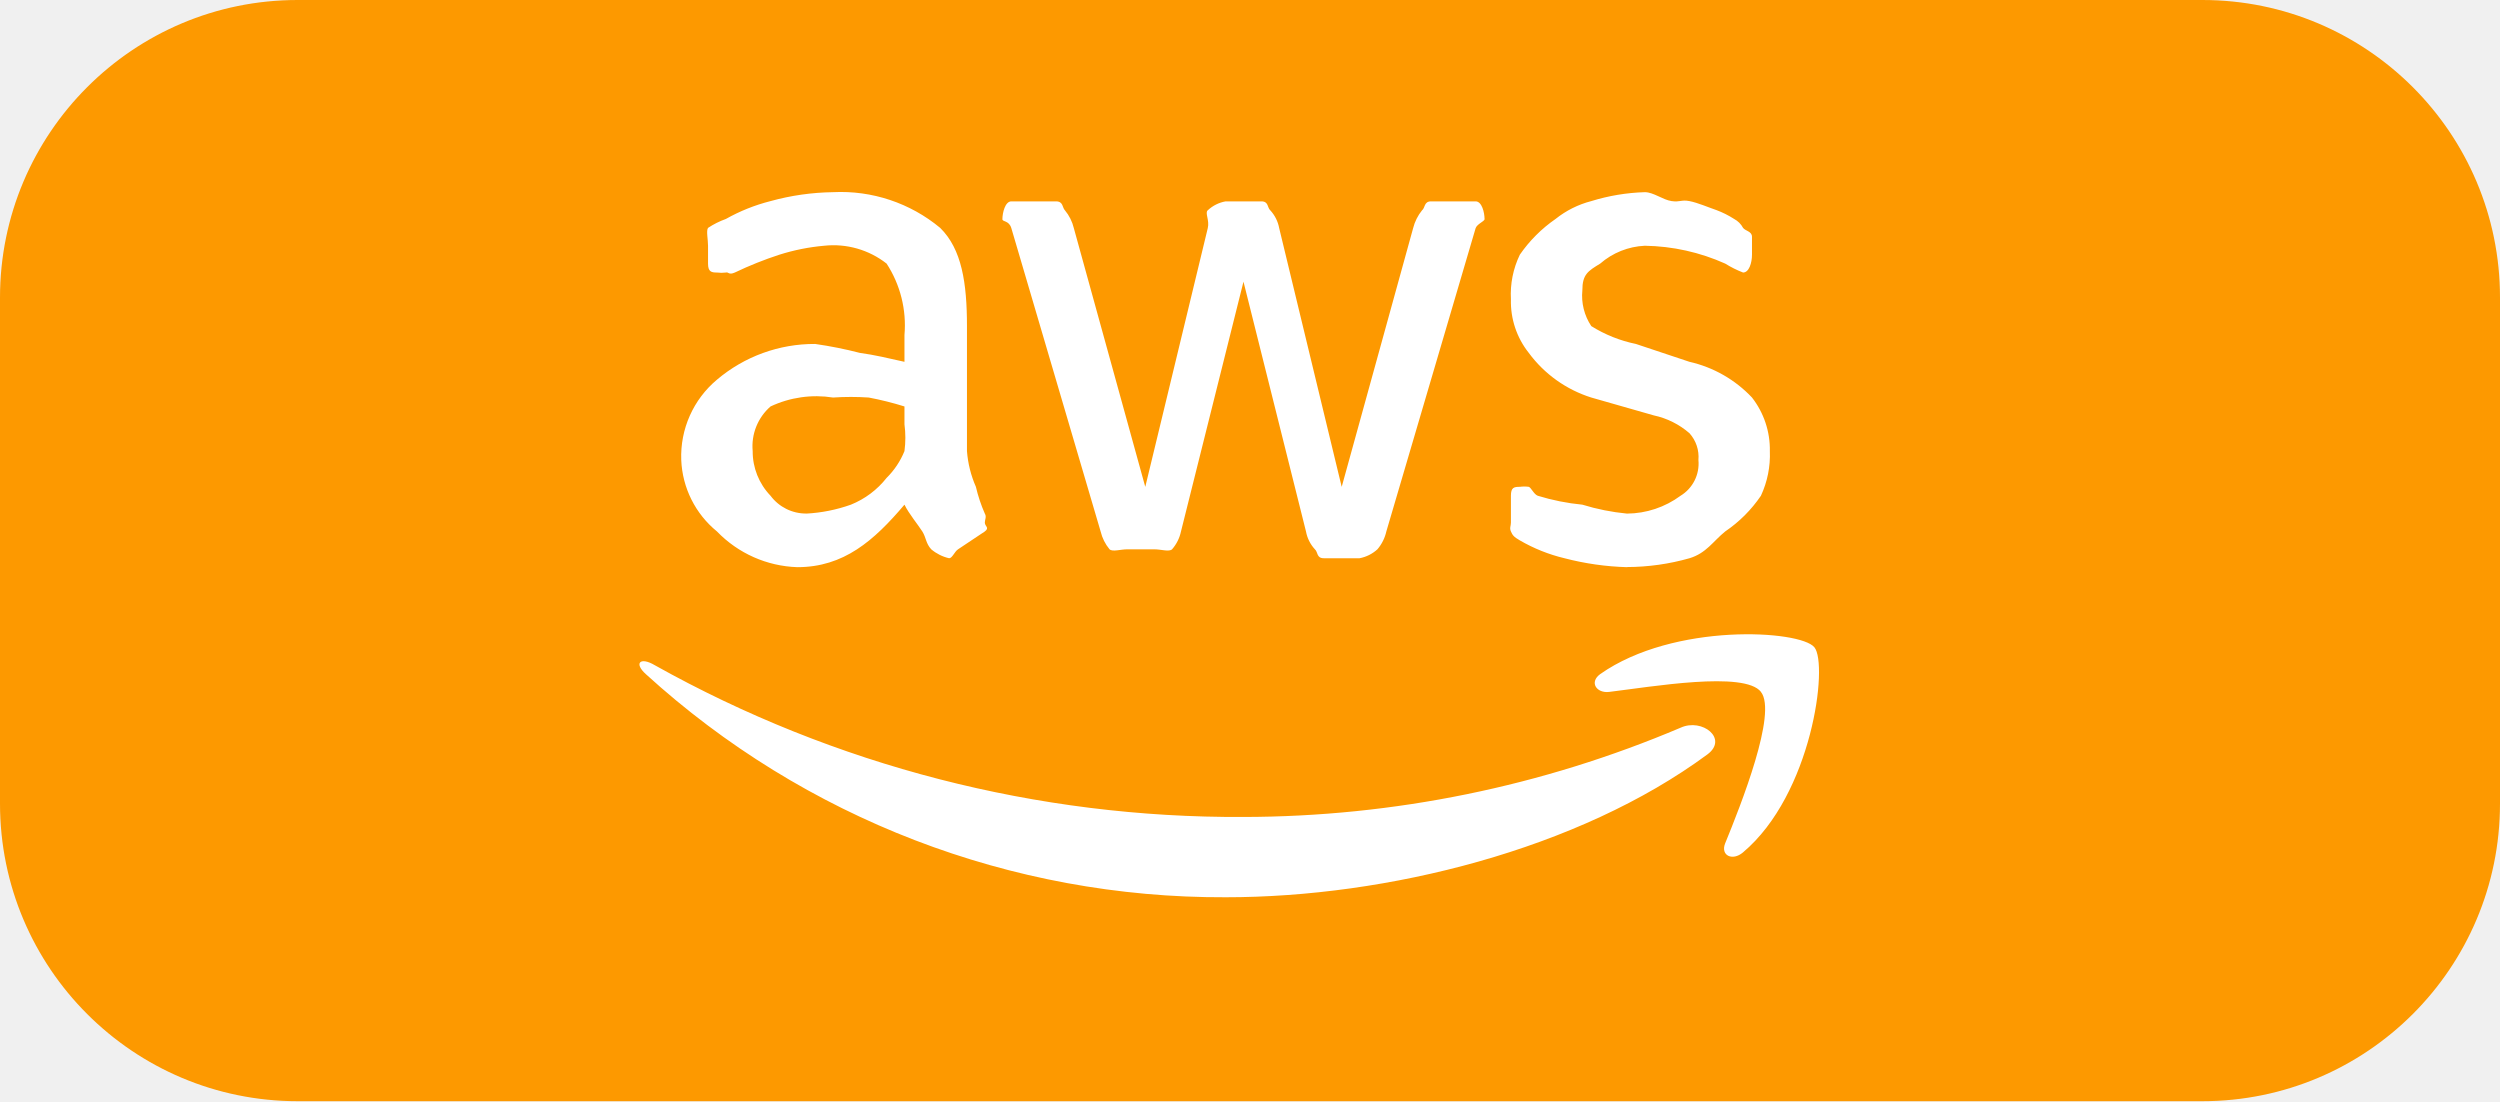
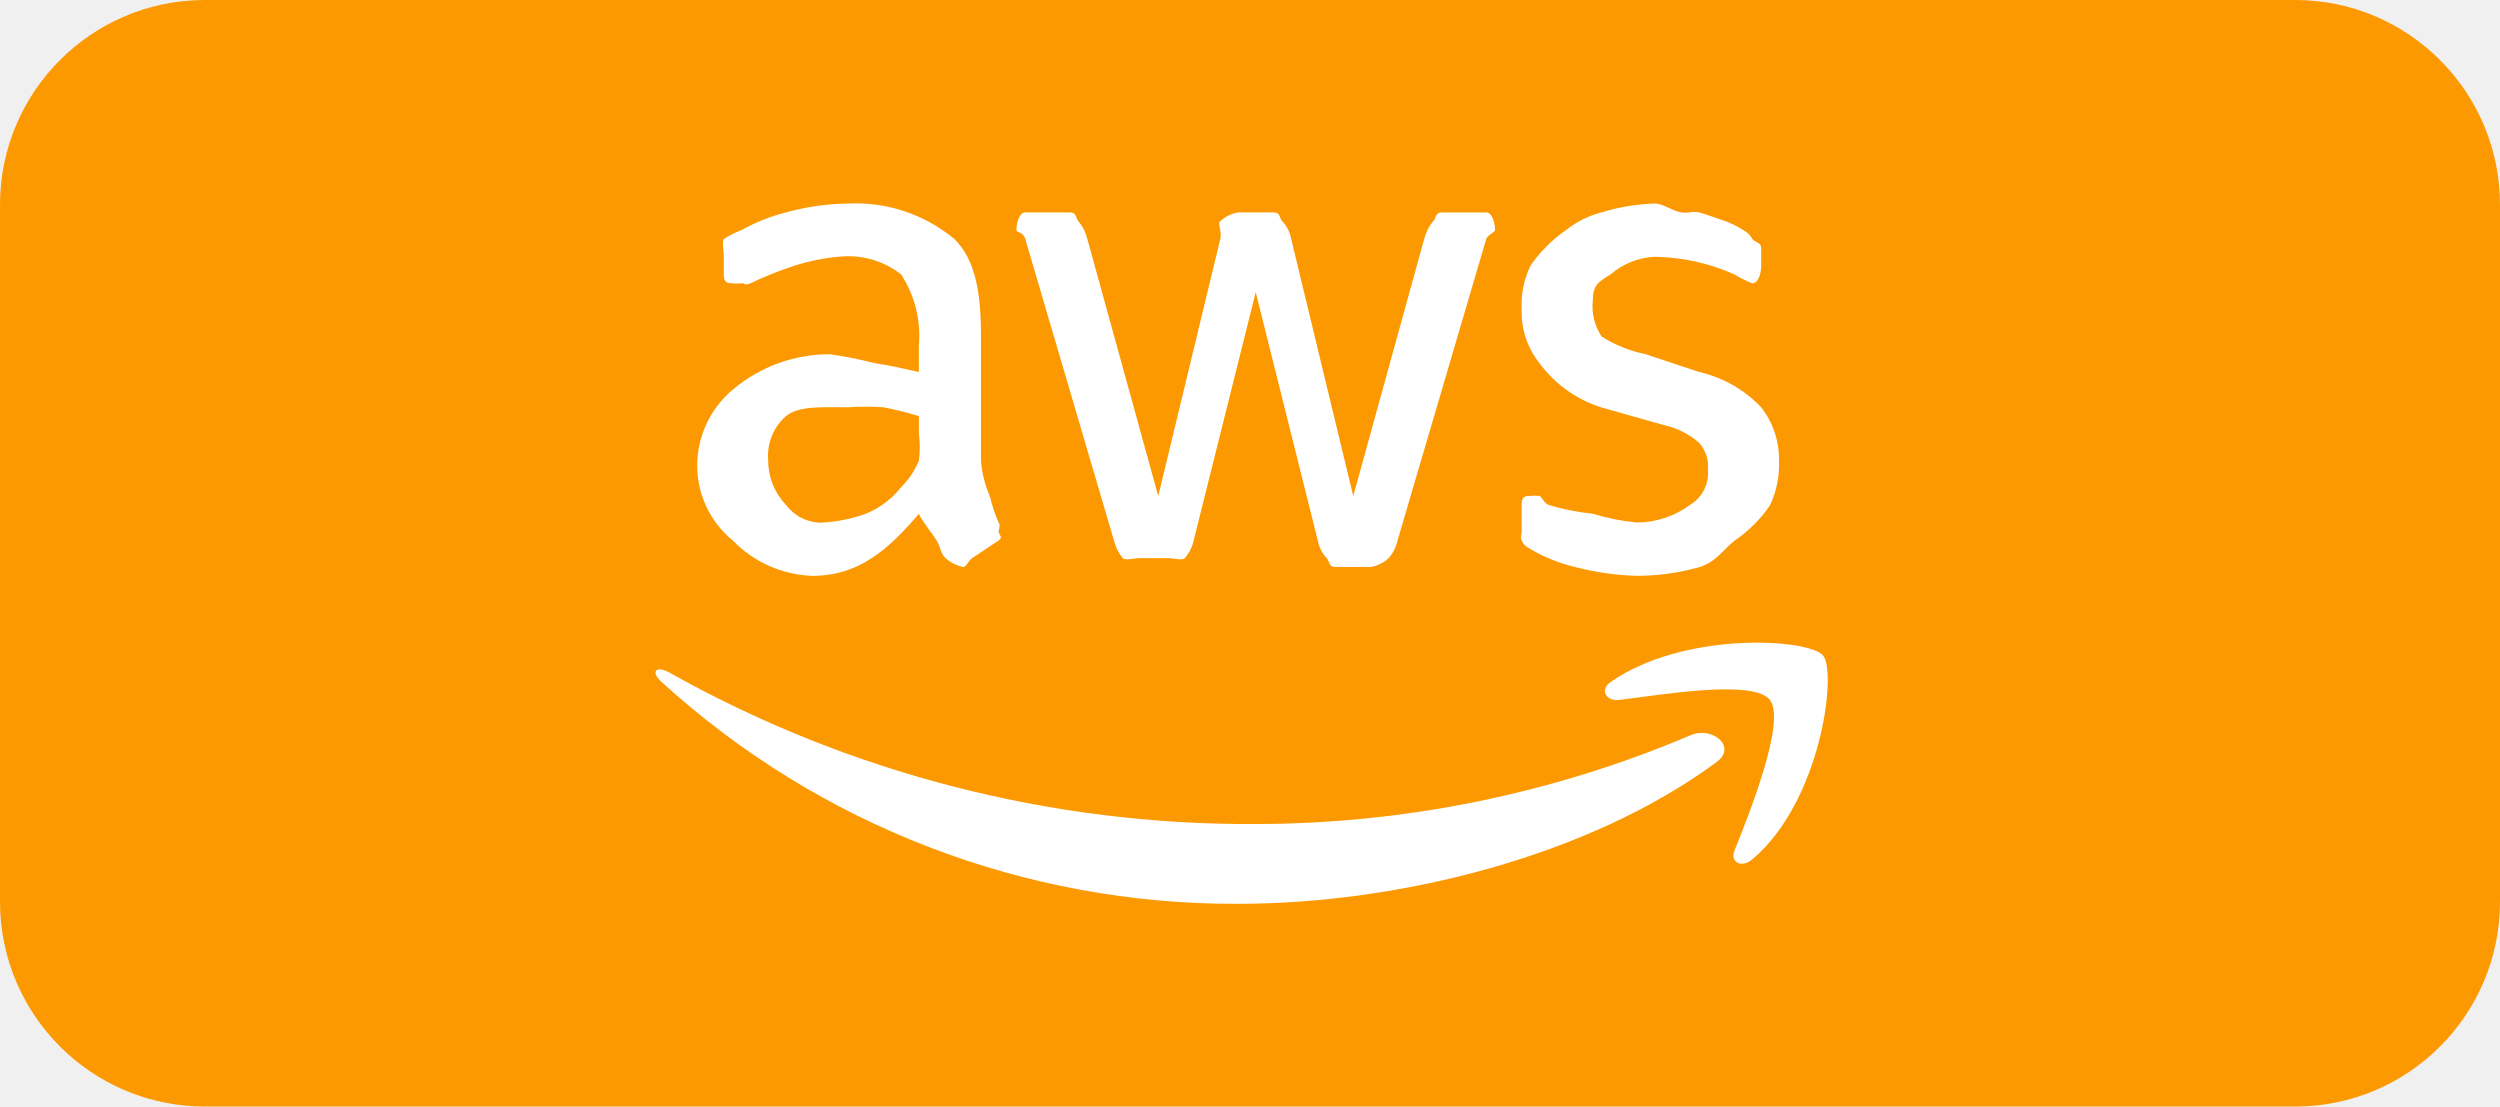
- <svg xmlns="http://www.w3.org/2000/svg" width="84" height="37" viewBox="0 0 84 37">
-   <g id="aws" transform="translate(-0.011 -0.2)">
-     <rect id="box" width="84" height="37" rx="10" transform="translate(0.011 0.2)" fill="#fd9900" />
-     <g id="aws-2" data-name="aws" transform="translate(21.497 6.664)">
-       <path id="Path_2" data-name="Path 2" d="M20.23,8.426a3.691,3.691,0,0,0,.3,1.2,5.125,5.125,0,0,0,.3.9c.066.105,0,.207,0,.3,0,.132.171.168,0,.3l-.9.6c-.119.079-.194.3-.3.3a1.426,1.426,0,0,1-.6-.3c-.185-.2-.168-.389-.3-.6s-.455-.6-.6-.9c-1.028,1.213-2.042,2.1-3.6,2.1a3.932,3.932,0,0,1-2.7-1.2,3.269,3.269,0,0,1-1.2-2.4,3.358,3.358,0,0,1,1.2-2.7,5.063,5.063,0,0,1,3.3-1.2,13.7,13.7,0,0,1,1.5.3c.488.066.972.181,1.5.3v-.9a3.8,3.8,0,0,0-.6-2.4,2.894,2.894,0,0,0-2.1-.6,7.022,7.022,0,0,0-1.5.3,12.25,12.25,0,0,0-1.5.6c-.211.092-.207-.026-.3,0a1.13,1.13,0,0,1-.3,0c-.185,0-.3-.023-.3-.3v-.6c0-.211-.066-.507,0-.6a2.793,2.793,0,0,1,.6-.3,6.118,6.118,0,0,1,1.5-.6,8.313,8.313,0,0,1,2.1-.3,5.226,5.226,0,0,1,3.6,1.2c.725.712.9,1.847.9,3.3v4.2Zm-5.4,2.1a5.306,5.306,0,0,0,1.5-.3,2.916,2.916,0,0,0,1.2-.9,2.69,2.69,0,0,0,.6-.9,3.383,3.383,0,0,0,0-.9v-.6a10.624,10.624,0,0,0-1.2-.3,9.1,9.1,0,0,0-1.2,0,3.614,3.614,0,0,0-2.1.3,1.774,1.774,0,0,0-.6,1.5,2.143,2.143,0,0,0,.6,1.5A1.486,1.486,0,0,0,14.834,10.524Zm10.791,1.2c-.237,0-.494.092-.6,0a1.477,1.477,0,0,1-.3-.6l-3-10.191c-.079-.264-.3-.207-.3-.3,0-.211.089-.6.3-.6h1.5c.25,0,.207.207.3.3a1.477,1.477,0,0,1,.3.6l2.4,8.693,2.1-8.693c.066-.264-.105-.52,0-.6a1.17,1.17,0,0,1,.6-.3h1.2c.25,0,.194.207.3.3a1.208,1.208,0,0,1,.3.6l2.1,8.693,2.4-8.693a1.556,1.556,0,0,1,.3-.6c.105-.079.063-.3.3-.3h1.5c.211,0,.3.375.3.6,0,.066.013-.079,0,0s-.247.155-.3.3l-3,10.191a1.391,1.391,0,0,1-.3.6,1.226,1.226,0,0,1-.6.3h-1.2c-.25,0-.194-.207-.3-.3a1.208,1.208,0,0,1-.3-.6l-2.1-8.393-2.1,8.393a1.328,1.328,0,0,1-.3.6c-.105.092-.362,0-.6,0Zm16.786.6a9.371,9.371,0,0,1-2.1-.3,5.568,5.568,0,0,1-1.5-.6c-.211-.119-.247-.181-.3-.3s0-.181,0-.3v-.9c0-.277.1-.3.3-.3a1.141,1.141,0,0,1,.3,0c.079.026.168.247.3.3a7.547,7.547,0,0,0,1.5.3,7.55,7.55,0,0,0,1.5.3,3.067,3.067,0,0,0,1.8-.6,1.264,1.264,0,0,0,.6-1.2,1.189,1.189,0,0,0-.3-.9,2.687,2.687,0,0,0-1.2-.6l-2.1-.6a4.165,4.165,0,0,1-2.1-1.5,2.769,2.769,0,0,1-.6-1.8,3.056,3.056,0,0,1,.3-1.5,4.712,4.712,0,0,1,1.2-1.2,3.208,3.208,0,0,1,1.2-.6,6.759,6.759,0,0,1,1.8-.3c.29,0,.609.26.9.3s.323-.053.6,0,.662.221.9.3a3.149,3.149,0,0,1,.6.3.721.721,0,0,1,.3.3c.079.105.3.115.3.3v.6c0,.277-.1.6-.3.6a3.531,3.531,0,0,1-.6-.3,6.861,6.861,0,0,0-2.7-.6,2.456,2.456,0,0,0-1.5.6c-.409.25-.6.359-.6.9a1.841,1.841,0,0,0,.3,1.2,4.55,4.55,0,0,0,1.5.6l1.8.6a4.148,4.148,0,0,1,2.1,1.2,2.845,2.845,0,0,1,.6,1.8,3.246,3.246,0,0,1-.3,1.5,4.51,4.51,0,0,1-1.2,1.2c-.409.33-.632.728-1.2.9A7.759,7.759,0,0,1,42.411,12.322Z" transform="translate(-9.226 0.267)" fill="#fff" />
-       <path id="Path_3" data-name="Path 3" d="M36.737,99.038c-4.336,3.2-10.769,4.8-16.186,4.8A28.766,28.766,0,0,1,1.067,96.34c-.409-.369-.188-.59.3-.3a40.107,40.107,0,0,0,19.783,5.1,37.732,37.732,0,0,0,14.688-3C36.563,97.809,37.449,98.511,36.737,99.038Zm1.8-2.1c-.554-.712-3.685-.171-5.1,0-.422.053-.682-.323-.3-.6,2.478-1.74,6.719-1.479,7.194-.9s-.078,4.943-2.4,6.894c-.356.3-.758.1-.6-.3C37.864,100.73,39.089,97.638,38.536,96.94Z" transform="translate(-0.854 -80.154)" fill="#fff" />
+ <svg xmlns="http://www.w3.org/2000/svg" width="122" height="54" viewBox="0 0 122 54">
+   <g id="aws" transform="translate(-0.434 0.443)">
+     <rect id="box" width="122" height="54" rx="10" transform="translate(0.434 -0.443)" fill="#fd9900" />
+     <g id="aws-2" data-name="aws" transform="translate(32.424 9.49)">
+       <path id="Path_2" data-name="Path 2" d="M24.48,12.278a5.327,5.327,0,0,0,.433,1.73,7.4,7.4,0,0,0,.433,1.3c.1.152,0,.3,0,.433,0,.19.247.242,0,.433l-1.3.865c-.171.114-.28.433-.433.433a2.058,2.058,0,0,1-.865-.433c-.266-.285-.242-.561-.433-.865-.19-.323-.656-.86-.865-1.3-1.484,1.75-2.946,3.028-5.191,3.028a5.675,5.675,0,0,1-3.893-1.73,4.717,4.717,0,0,1-1.73-3.461,4.845,4.845,0,0,1,1.73-3.893,7.306,7.306,0,0,1,4.758-1.73,19.763,19.763,0,0,1,2.163.433c.7.1,1.4.261,2.163.433v-1.3a5.479,5.479,0,0,0-.865-3.461,4.177,4.177,0,0,0-3.028-.865,10.134,10.134,0,0,0-2.163.433,17.678,17.678,0,0,0-2.163.865c-.3.133-.3-.038-.433,0a1.631,1.631,0,0,1-.433,0c-.266,0-.433-.033-.433-.433V2.329c0-.3-.1-.732,0-.865a4.031,4.031,0,0,1,.865-.433A8.83,8.83,0,0,1,14.964.166a12,12,0,0,1,3.028-.433,7.542,7.542,0,0,1,5.191,1.73c1.046,1.027,1.3,2.666,1.3,4.758v6.056Zm-7.786,3.028a7.658,7.658,0,0,0,2.163-.433,4.209,4.209,0,0,0,1.73-1.3,3.882,3.882,0,0,0,.865-1.3,4.881,4.881,0,0,0,0-1.3v-.865a15.331,15.331,0,0,0-1.73-.433,13.13,13.13,0,0,0-1.73,0c-1.274,0-2.4-.081-3.028.433a2.56,2.56,0,0,0-.865,2.163,3.093,3.093,0,0,0,.865,2.163A2.144,2.144,0,0,0,16.694,15.306Zm15.573,1.73c-.342,0-.713.133-.865,0a2.131,2.131,0,0,1-.433-.865L26.643,1.463c-.114-.38-.433-.3-.433-.433,0-.3.128-.865.433-.865h2.163c.361,0,.3.3.433.433a2.131,2.131,0,0,1,.433.865l3.461,12.545L36.16,1.463c.1-.38-.152-.751,0-.865a1.688,1.688,0,0,1,.865-.433h1.73c.361,0,.28.3.433.433a1.744,1.744,0,0,1,.433.865l3.028,12.545L46.109,1.463A2.246,2.246,0,0,1,46.541.6c.152-.114.09-.433.433-.433h2.163c.3,0,.433.542.433.865,0,.1.019-.114,0,0s-.356.223-.433.433L44.811,16.171a2.007,2.007,0,0,1-.433.865,1.769,1.769,0,0,1-.865.433h-1.73c-.361,0-.28-.3-.433-.433a1.744,1.744,0,0,1-.433-.865L37.89,4.059,34.862,16.171a1.917,1.917,0,0,1-.433.865c-.152.133-.523,0-.865,0Zm24.224.865a13.524,13.524,0,0,1-3.028-.433A8.035,8.035,0,0,1,51.3,16.6c-.3-.171-.356-.261-.433-.433s0-.261,0-.433v-1.3c0-.4.147-.433.433-.433a1.647,1.647,0,0,1,.433,0c.114.038.242.356.433.433a10.891,10.891,0,0,0,2.163.433,10.9,10.9,0,0,0,2.163.433,4.426,4.426,0,0,0,2.6-.865,1.824,1.824,0,0,0,.865-1.73,1.716,1.716,0,0,0-.433-1.3,3.877,3.877,0,0,0-1.73-.865L54.76,9.682a6.011,6.011,0,0,1-3.028-2.163,4,4,0,0,1-.865-2.6A4.41,4.41,0,0,1,51.3,2.761a6.8,6.8,0,0,1,1.73-1.73A4.63,4.63,0,0,1,54.76.166a9.754,9.754,0,0,1,2.6-.433c.418,0,.879.376,1.3.433.437.057.466-.076.865,0,.38.1.955.318,1.3.433a4.545,4.545,0,0,1,.865.433,1.04,1.04,0,0,1,.433.433c.114.152.433.166.433.433v.865c0,.4-.147.865-.433.865a5.1,5.1,0,0,1-.865-.433,9.9,9.9,0,0,0-3.893-.865,3.545,3.545,0,0,0-2.163.865c-.59.361-.865.518-.865,1.3a2.657,2.657,0,0,0,.433,1.73,6.566,6.566,0,0,0,2.163.865l2.6.865a5.986,5.986,0,0,1,3.028,1.73,4.106,4.106,0,0,1,.865,2.6,4.685,4.685,0,0,1-.433,2.163,6.509,6.509,0,0,1-1.73,1.73c-.59.476-.912,1.05-1.73,1.3A11.2,11.2,0,0,1,56.491,17.9Z" transform="translate(-8.6 0.267)" fill="#fff" />
+       <path id="Path_3" data-name="Path 3" d="M52.638,100.825c-6.258,4.622-15.541,6.921-23.359,6.921A41.512,41.512,0,0,1,1.162,96.932c-.59-.533-.271-.851.433-.433a57.879,57.879,0,0,0,28.55,7.354,54.451,54.451,0,0,0,21.2-4.326C52.386,99.052,53.665,100.065,52.638,100.825Zm2.6-3.028c-.8-1.027-5.318-.247-7.354,0-.609.076-.984-.466-.433-.865,3.576-2.511,9.7-2.135,10.382-1.3.685.856-.113,7.134-3.461,9.949-.514.437-1.093.138-.865-.433C54.264,103.268,56.032,98.806,55.233,97.8Z" transform="translate(-0.854 -73.573)" fill="#fff" />
    </g>
  </g>
</svg>
